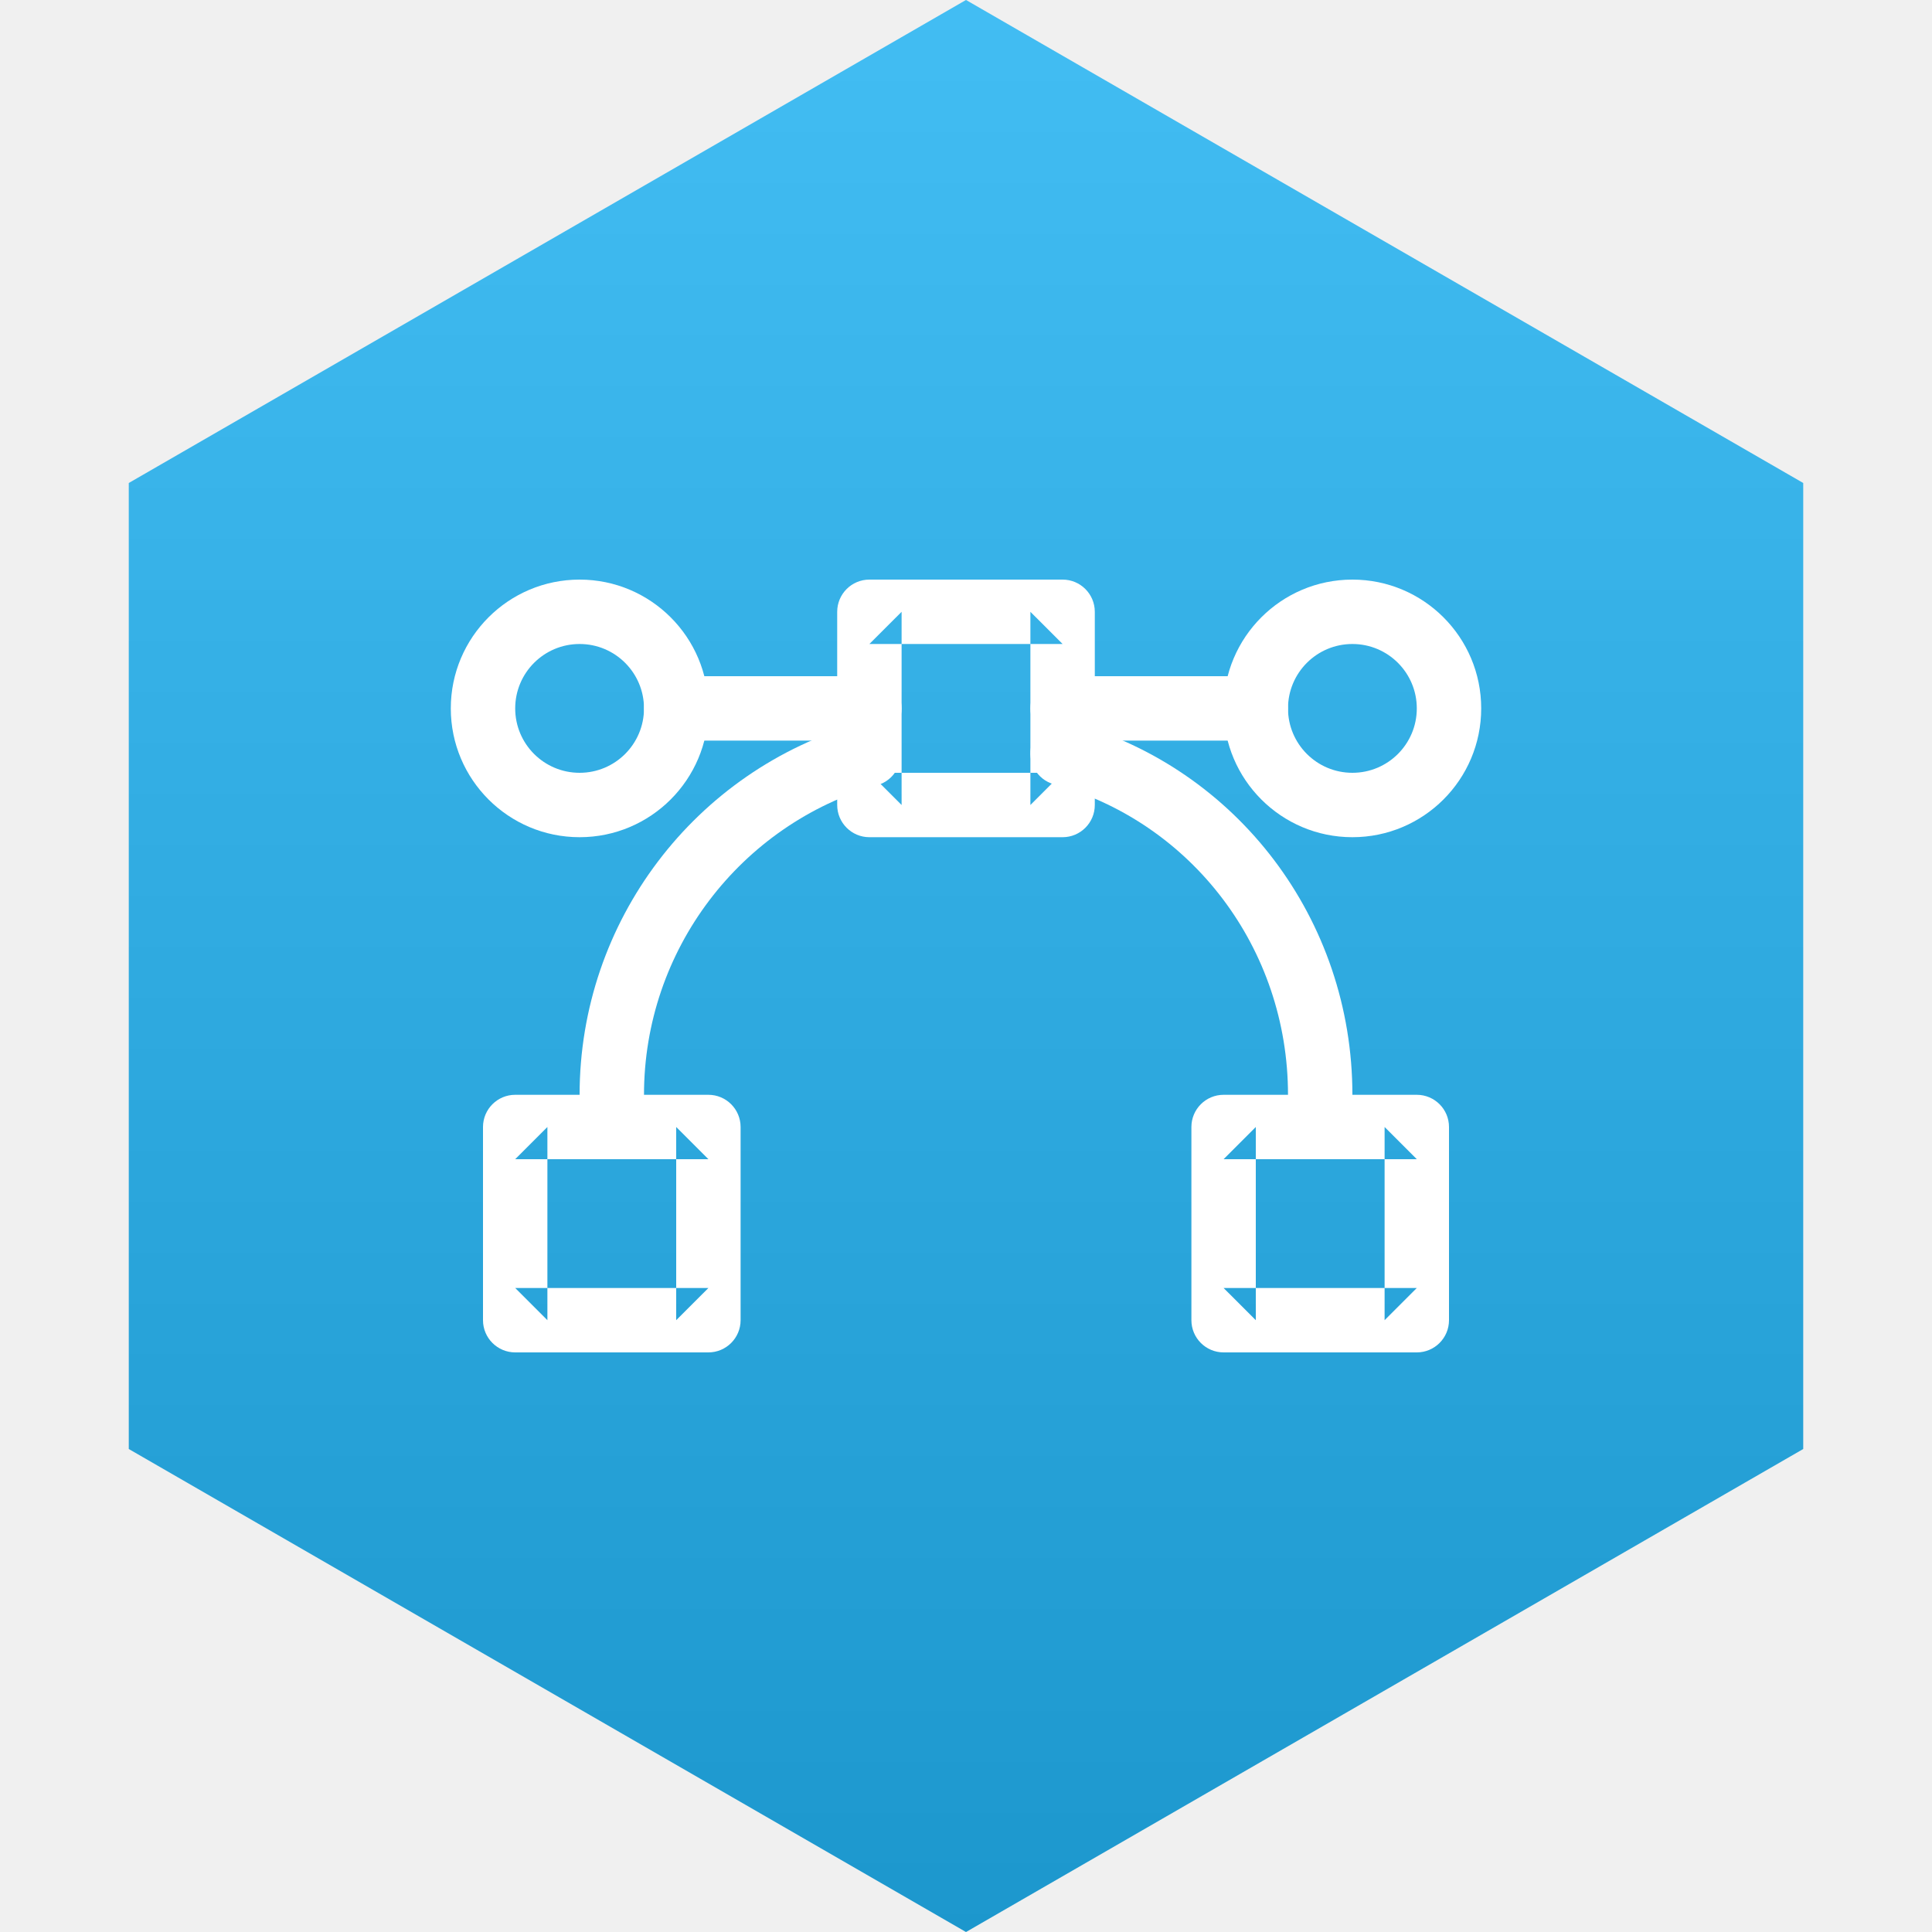
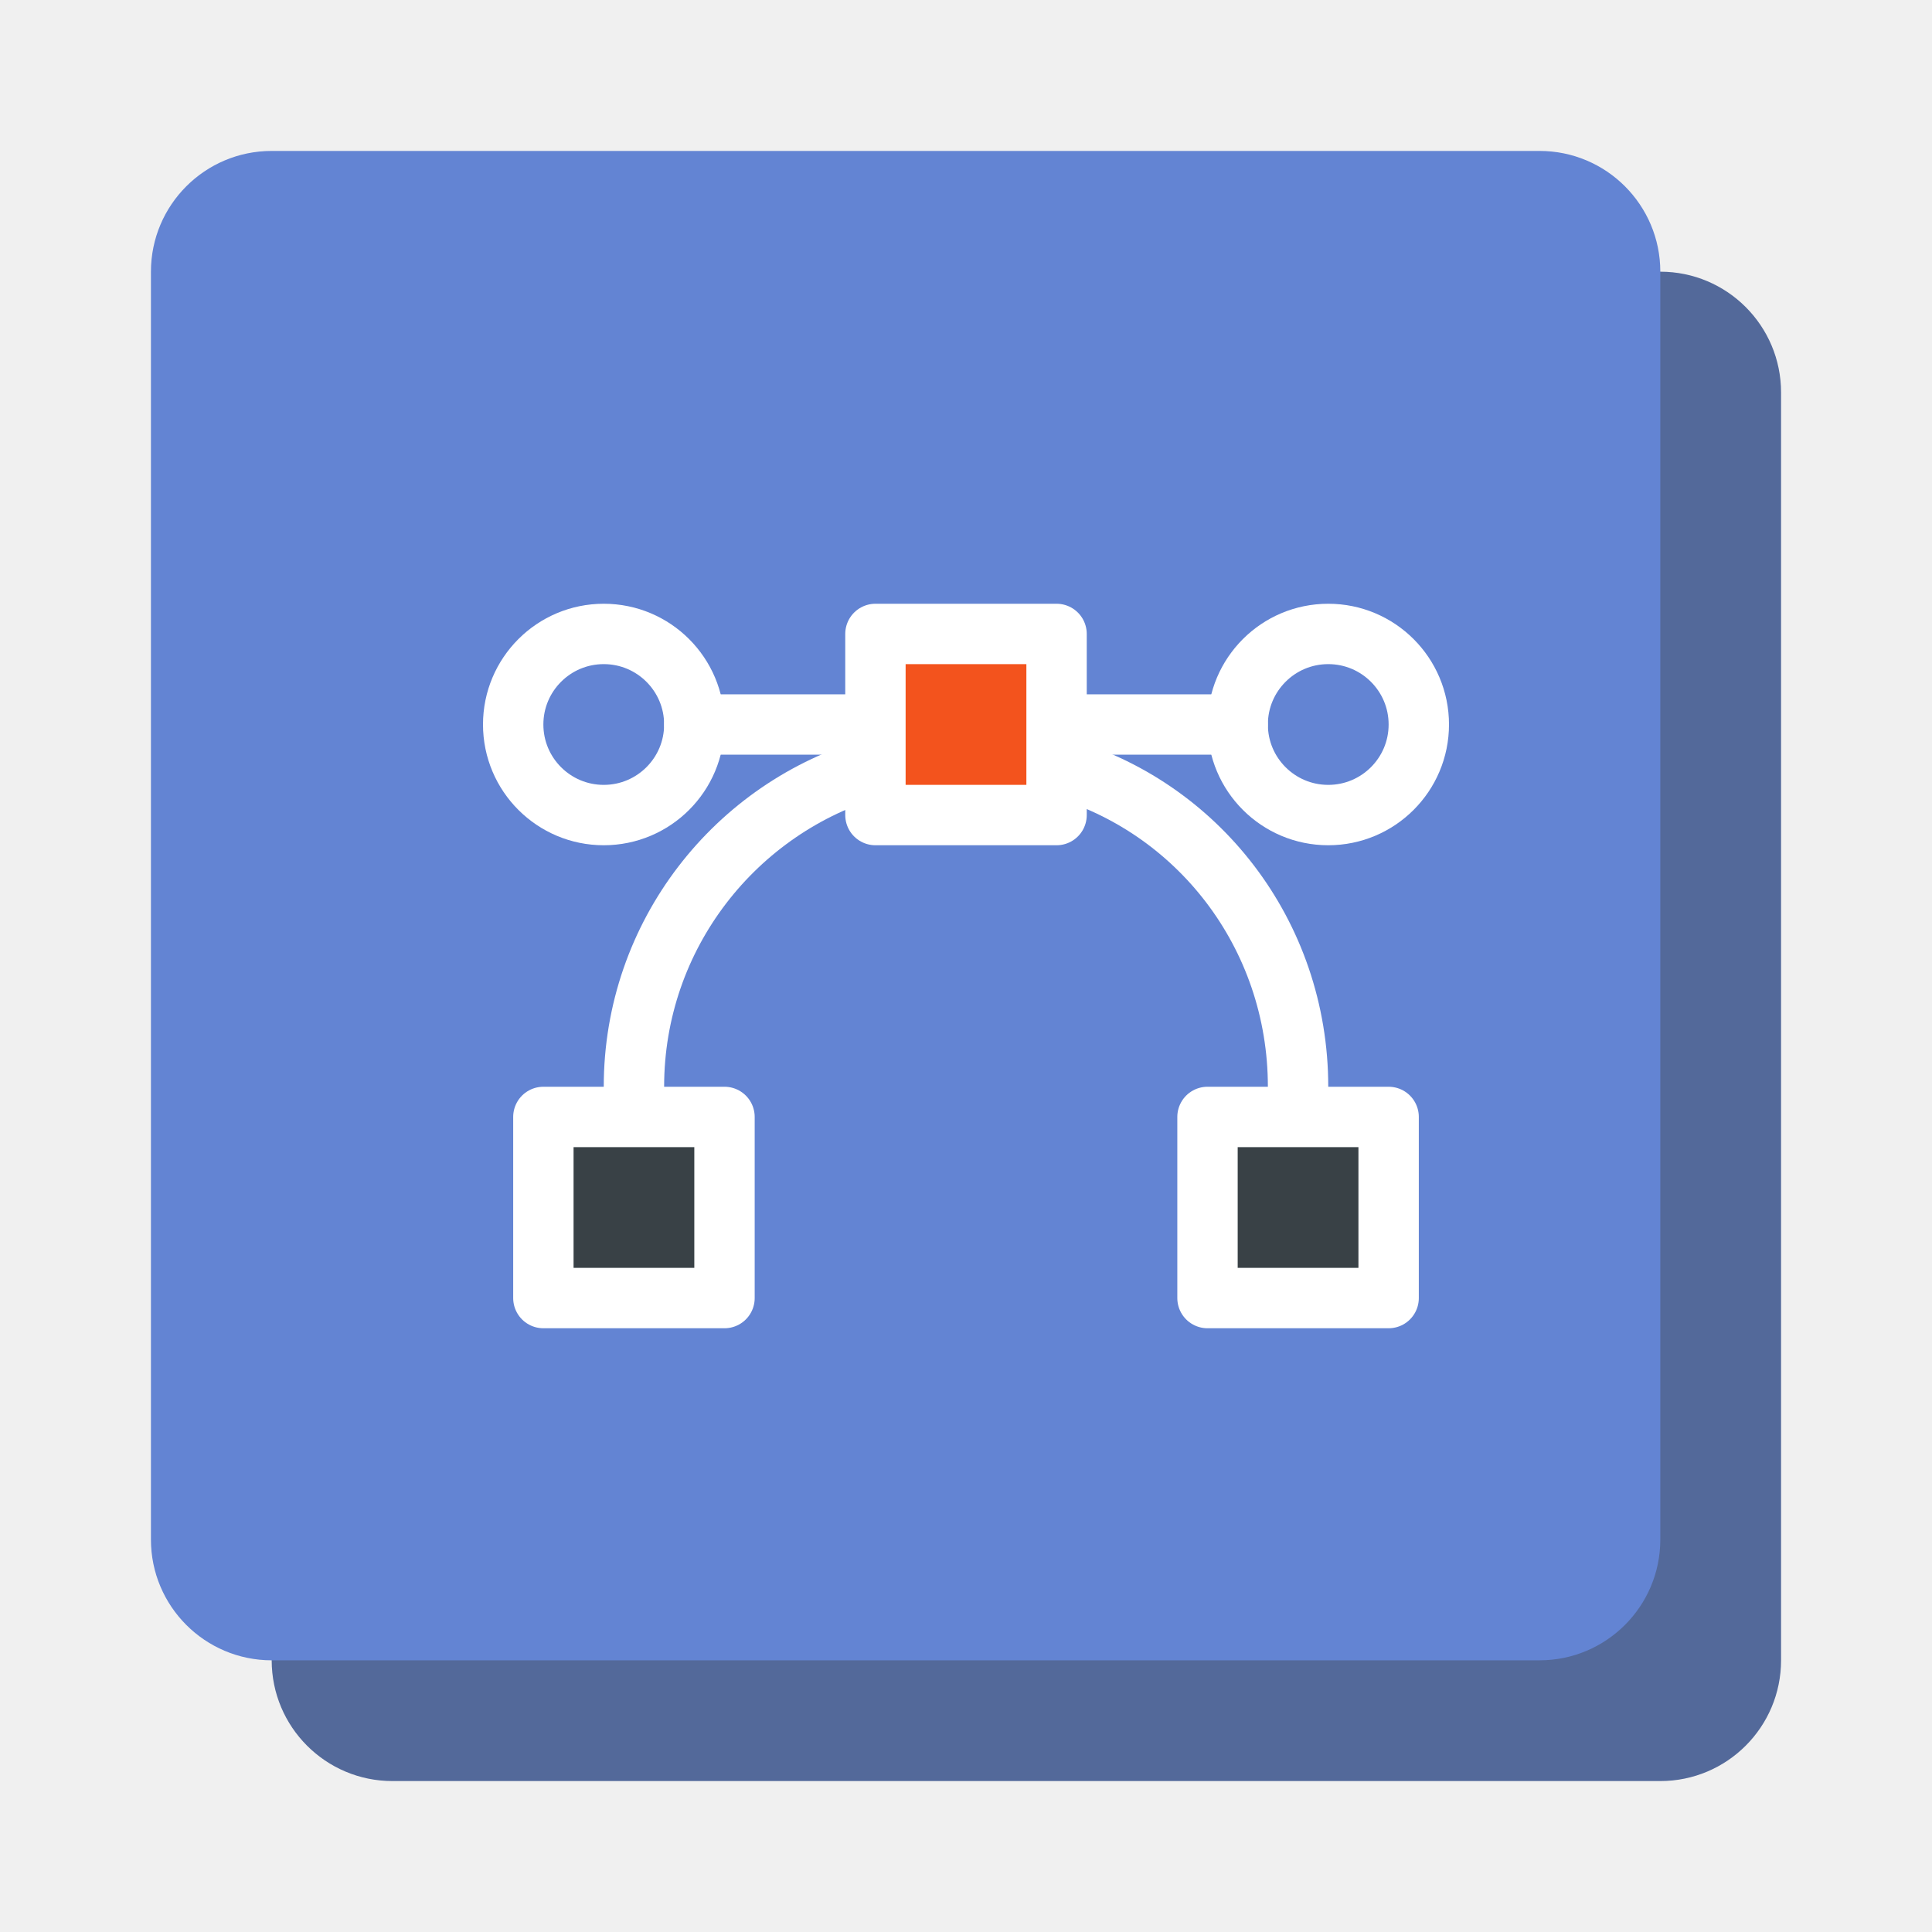
- <svg xmlns="http://www.w3.org/2000/svg" xmlns:xlink="http://www.w3.org/1999/xlink" width="60px" height="60px" viewBox="0 0 60 60" version="1.1">
+ <svg xmlns="http://www.w3.org/2000/svg" xmlns:xlink="http://www.w3.org/1999/xlink" width="64px" height="64px" viewBox="0 0 64 64" version="1.1">
  <defs>
-     <linearGradient x1="50%" y1="0%" x2="50%" y2="100%" id="linearGradient-1">
-       <stop stop-color="#FFFFFF" stop-opacity="0.5" offset="0%" />
-       <stop stop-color="#000000" stop-opacity="0.5" offset="100%" />
-     </linearGradient>
-     <polygon id="path-2" points="26 -1 52 14 52 44 26 59 0 44 0 14 " />
+     <path id="path-1" d="M35,27 L29,27 L29,21 L35,21 L35,27 Z" />
  </defs>
-   <g id="Page-1" stroke="none" stroke-width="1" fill="none" fill-rule="evenodd">
+   <g id="Skills---Design" stroke="none" stroke-width="1" fill="none" fill-rule="evenodd">
    <g id="icons/skills/id-376">
-       <g id="Polygon-1-+-Group" transform="translate(4, 1)">
-         <g id="Polygon-1">
-           <use fill="#21B2F1" xlink:href="#path-2" />
-           <use fill-opacity="0.3" fill="url(#linearGradient-1)" xlink:href="#path-2" />
-         </g>
-         <g id="Group" transform="translate(10, 17)" fill="#FFFFFF">
-           <path d="M18.734,6.358 C23.013,7.537 26,11.451 26,16 L26,17 C26,17.552 26.448,18 27,18 C27.552,18 28,17.552 28,17 L28,16 C28,10.55 24.411,5.848 19.266,4.43 C18.733,4.283 18.183,4.596 18.036,5.129 C17.889,5.661 18.202,6.212 18.734,6.358 L18.734,6.358 Z" id="Shape" />
-           <path d="M6,17 L6,16 C6,11.506 8.991,7.599 13.248,6.384 C13.779,6.232 14.086,5.679 13.935,5.147 C13.783,4.616 13.23,4.309 12.698,4.46 C7.589,5.919 4,10.607 4,16 L4,17 C4,17.552 4.448,18 5,18 C5.552,18 6,17.552 6,17 L6,17 Z" id="Shape" />
-           <path d="M7,5 L13,5 C13.552,5 14,4.552 14,4 C14,3.448 13.552,3 13,3 L7,3 C6.448,3 6,3.448 6,4 C6,4.552 6.448,5 7,5 L7,5 Z" id="Shape" />
-           <path d="M19,5 L25,5 C25.552,5 26,4.552 26,4 C26,3.448 25.552,3 25,3 L19,3 C18.448,3 18,3.448 18,4 C18,4.552 18.448,5 19,5 L19,5 Z" id="Shape" />
-           <path d="M2,4 C2,2.895 2.895,2 4,2 C5.105,2 6,2.895 6,4 C6,5.105 5.105,6 4,6 C2.895,6 2,5.105 2,4 L2,4 Z M0,4 C0,6.209 1.791,8 4,8 C6.209,8 8,6.209 8,4 C8,1.791 6.209,0 4,0 C1.791,0 0,1.791 0,4 L0,4 Z" id="Shape" />
-           <path d="M26,4 C26,2.895 26.895,2 28,2 C29.105,2 30,2.895 30,4 C30,5.105 29.105,6 28,6 C26.895,6 26,5.105 26,4 L26,4 Z M24,4 C24,6.209 25.791,8 28,8 C30.209,8 32,6.209 32,4 C32,1.791 30.209,0 28,0 C25.791,0 24,1.791 24,4 L24,4 Z" id="Shape" />
-           <path d="M19,6 L13,6 L14,7 L14,1 L13,2 L19,2 L18,1 L18,7 L19,6 L19,6 Z M19,8 C19.552,8 20,7.552 20,7 L20,1 C20,0.448 19.552,0 19,0 L13,0 C12.448,0 12,0.448 12,1 L12,7 C12,7.552 12.448,8 13,8 L19,8 L19,8 Z" id="Shape" />
-           <path d="M8,22 L2,22 L3,23 L3,17 L2,18 L8,18 L7,17 L7,23 L8,22 L8,22 Z M8,24 C8.552,24 9,23.552 9,23 L9,17 C9,16.448 8.552,16 8,16 L2,16 C1.448,16 1,16.448 1,17 L1,23 C1,23.552 1.448,24 2,24 L8,24 L8,24 Z" id="Shape" />
-           <path d="M30,22 L24,22 L25,23 L25,17 L24,18 L30,18 L29,17 L29,23 L30,22 L30,22 Z M30,24 C30.552,24 31,23.552 31,23 L31,17 C31,16.448 30.552,16 30,16 L24,16 C23.448,16 23,16.448 23,17 L23,23 C23,23.552 23.448,24 24,24 L30,24 L30,24 Z" id="Shape" />
-         </g>
+       <rect id="Rectangle-7" fill="#53699A" x="9" y="9" width="50" height="50" rx="4" />
+       <rect id="Rectangle-7" fill="#6384D3" x="5" y="5" width="50" height="50" rx="4" />
+       <path d="M35,25.394 C39.653,26.676 43,30.939 43,36 L43,37" id="Stroke-1419" stroke="#FFFFFF" stroke-width="2" stroke-linecap="round" stroke-linejoin="round" />
+       <path d="M21,37 L21,36 C21,30.975 24.37,26.736 28.973,25.422" id="Stroke-1421" stroke="#FFFFFF" stroke-width="2" stroke-linecap="round" stroke-linejoin="round" />
+       <path d="M23,24 L29,24" id="Stroke-1423" stroke="#FFFFFF" stroke-width="2" stroke-linecap="round" stroke-linejoin="round" />
+       <path d="M35,24 L41,24" id="Stroke-1425" stroke="#FFFFFF" stroke-width="2" stroke-linecap="round" stroke-linejoin="round" />
+       <path d="M17,24 C17,22.343 18.343,21 20,21 C21.657,21 23,22.343 23,24 C23,25.657 21.657,27 20,27 C18.343,27 17,25.657 17,24 L17,24 Z" id="Stroke-1476" stroke="#FFFFFF" stroke-width="2" stroke-linecap="round" stroke-linejoin="round" />
+       <path d="M41,24 C41,22.343 42.343,21 44,21 C45.657,21 47,22.343 47,24 C47,25.657 45.657,27 44,27 C42.343,27 41,25.657 41,24 L41,24 Z" id="Stroke-1477" stroke="#FFFFFF" stroke-width="2" stroke-linecap="round" stroke-linejoin="round" />
+       <g id="Stroke-1478">
+         <use stroke="#FFFFFF" stroke-width="2" stroke-linecap="round" stroke-linejoin="round" fill="#F3531D" fill-rule="evenodd" xlink:href="#path-1" />
+         <use stroke="none" fill="none" xlink:href="#path-1" />
      </g>
+       <path d="M24,43 L18,43 L18,37 L24,37 L24,43 Z" id="Stroke-1479" stroke="#FFFFFF" stroke-width="2" stroke-linecap="round" stroke-linejoin="round" fill="#394146" />
+       <path d="M46,43 L40,43 L40,37 L46,37 L46,43 Z" id="Stroke-1480" stroke="#FFFFFF" stroke-width="2" stroke-linecap="round" stroke-linejoin="round" fill="#394146" />
    </g>
  </g>
</svg>
